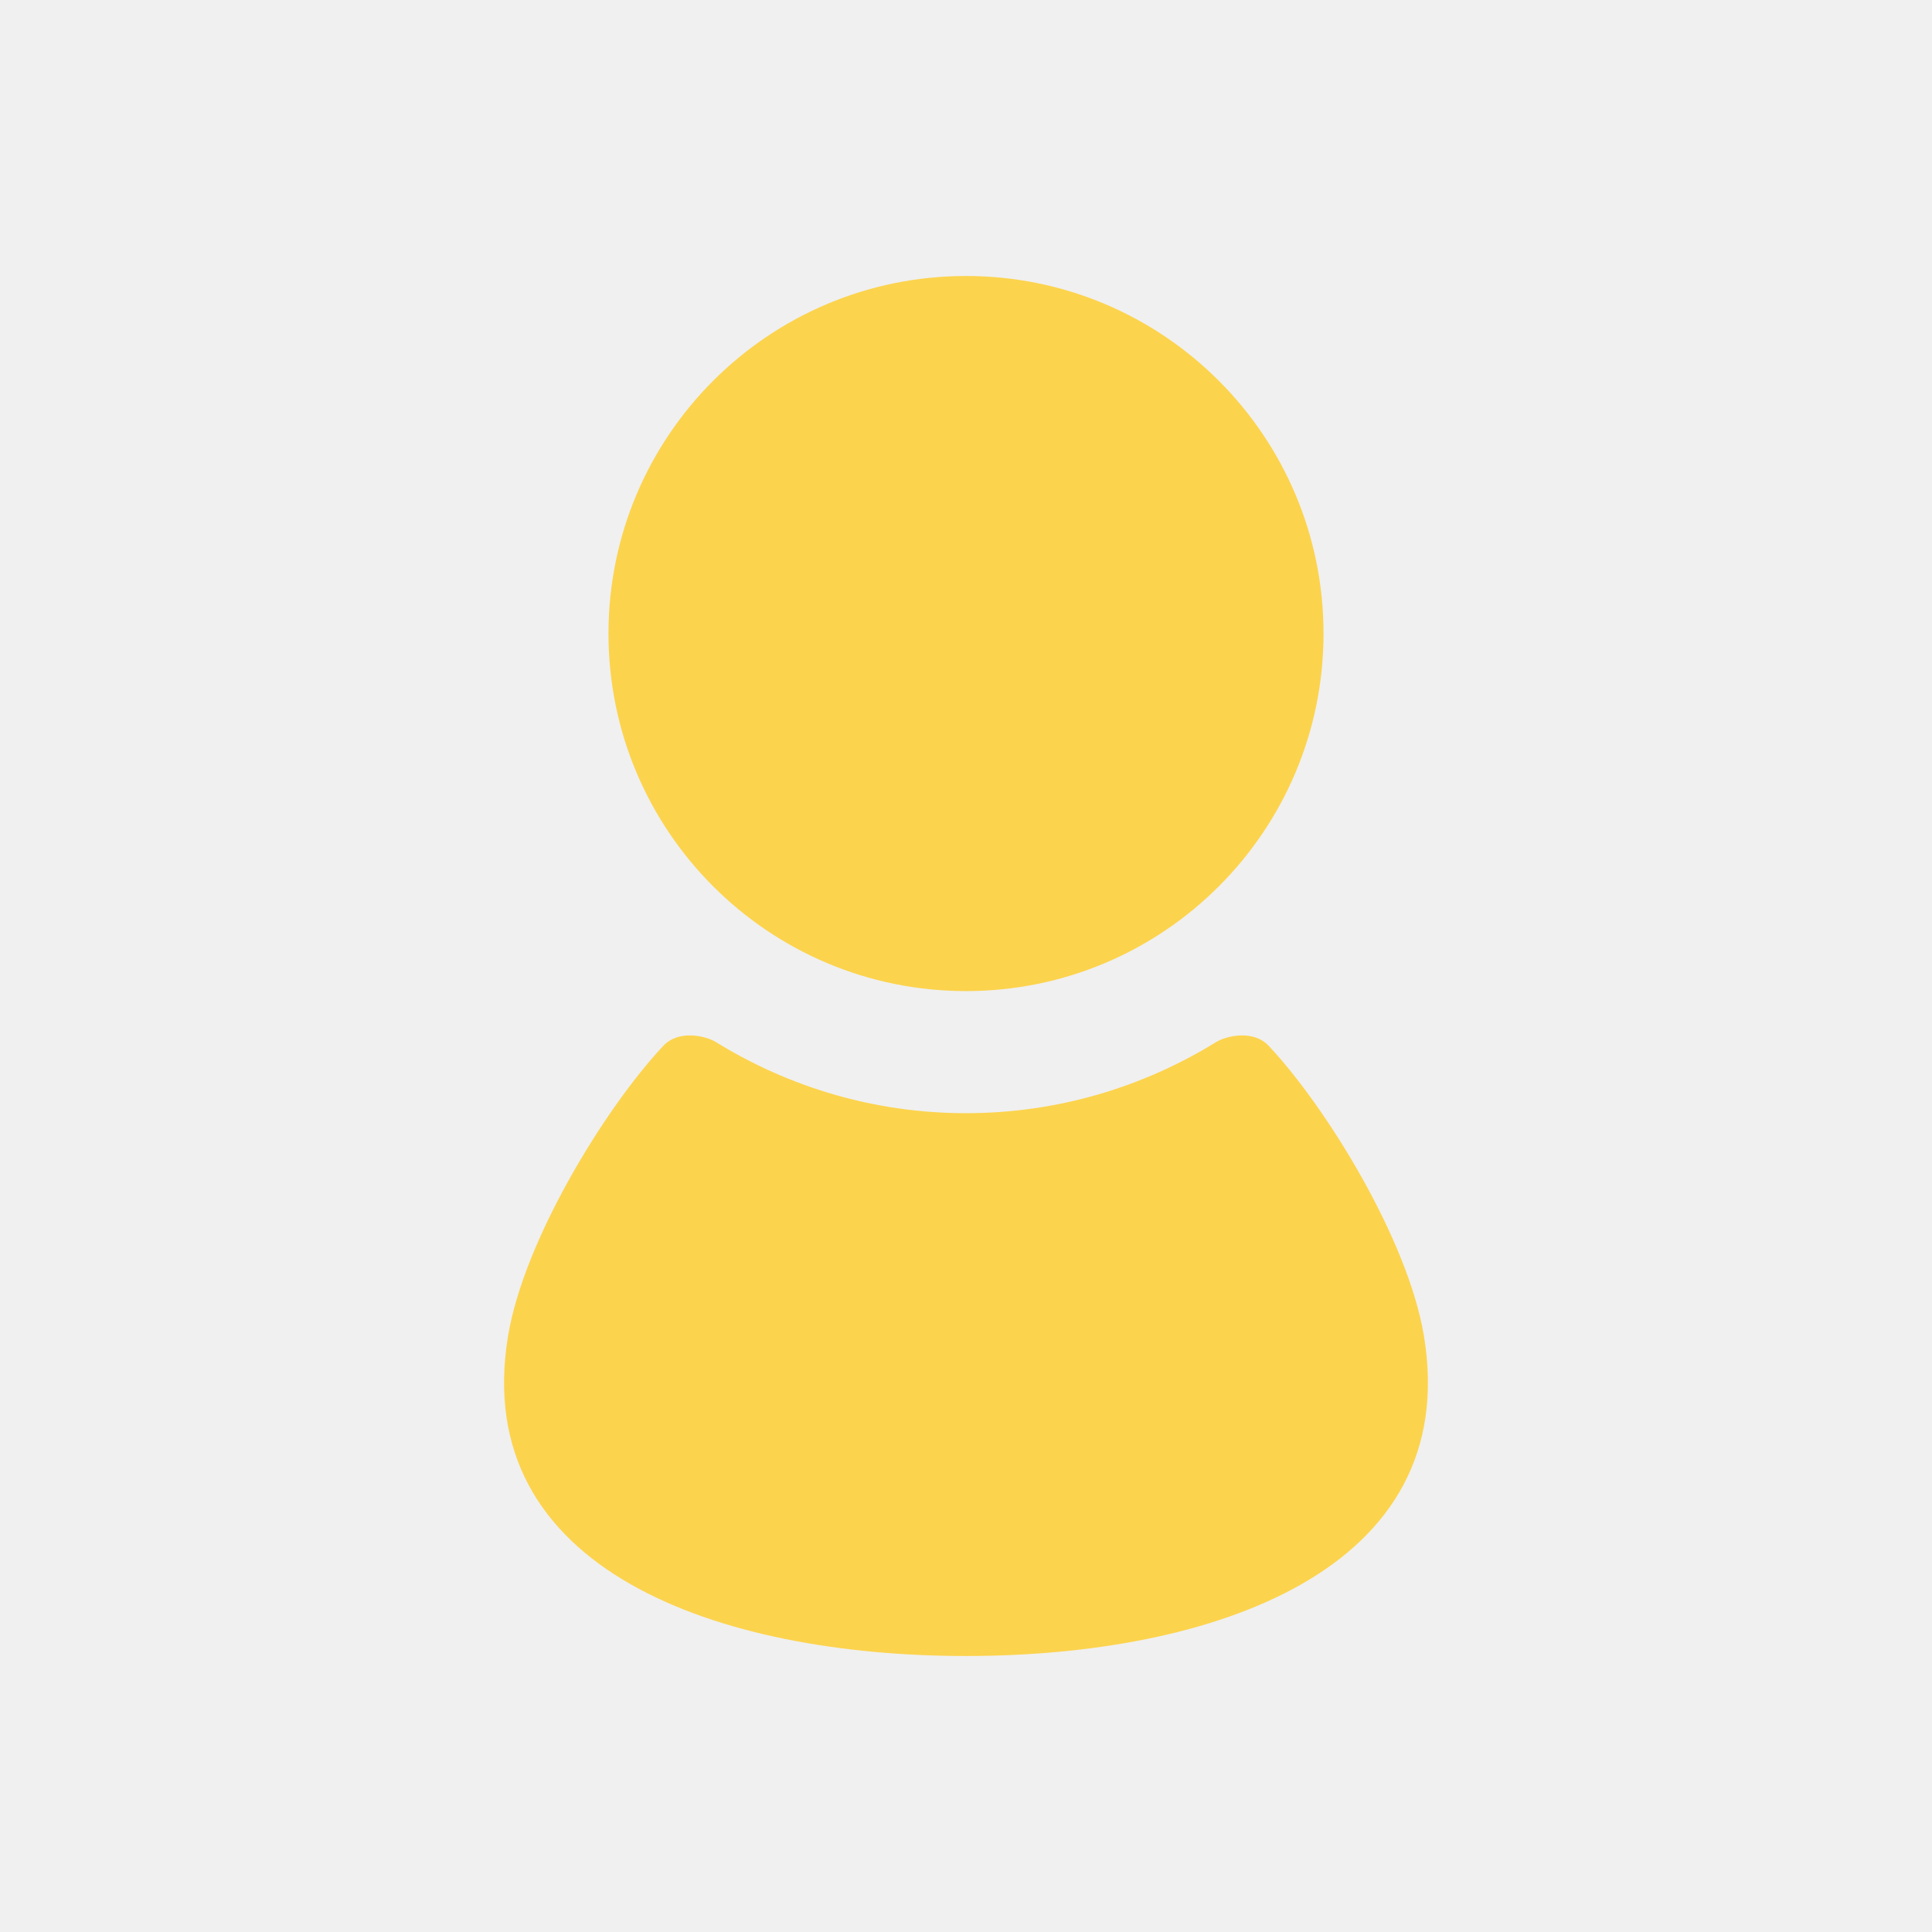
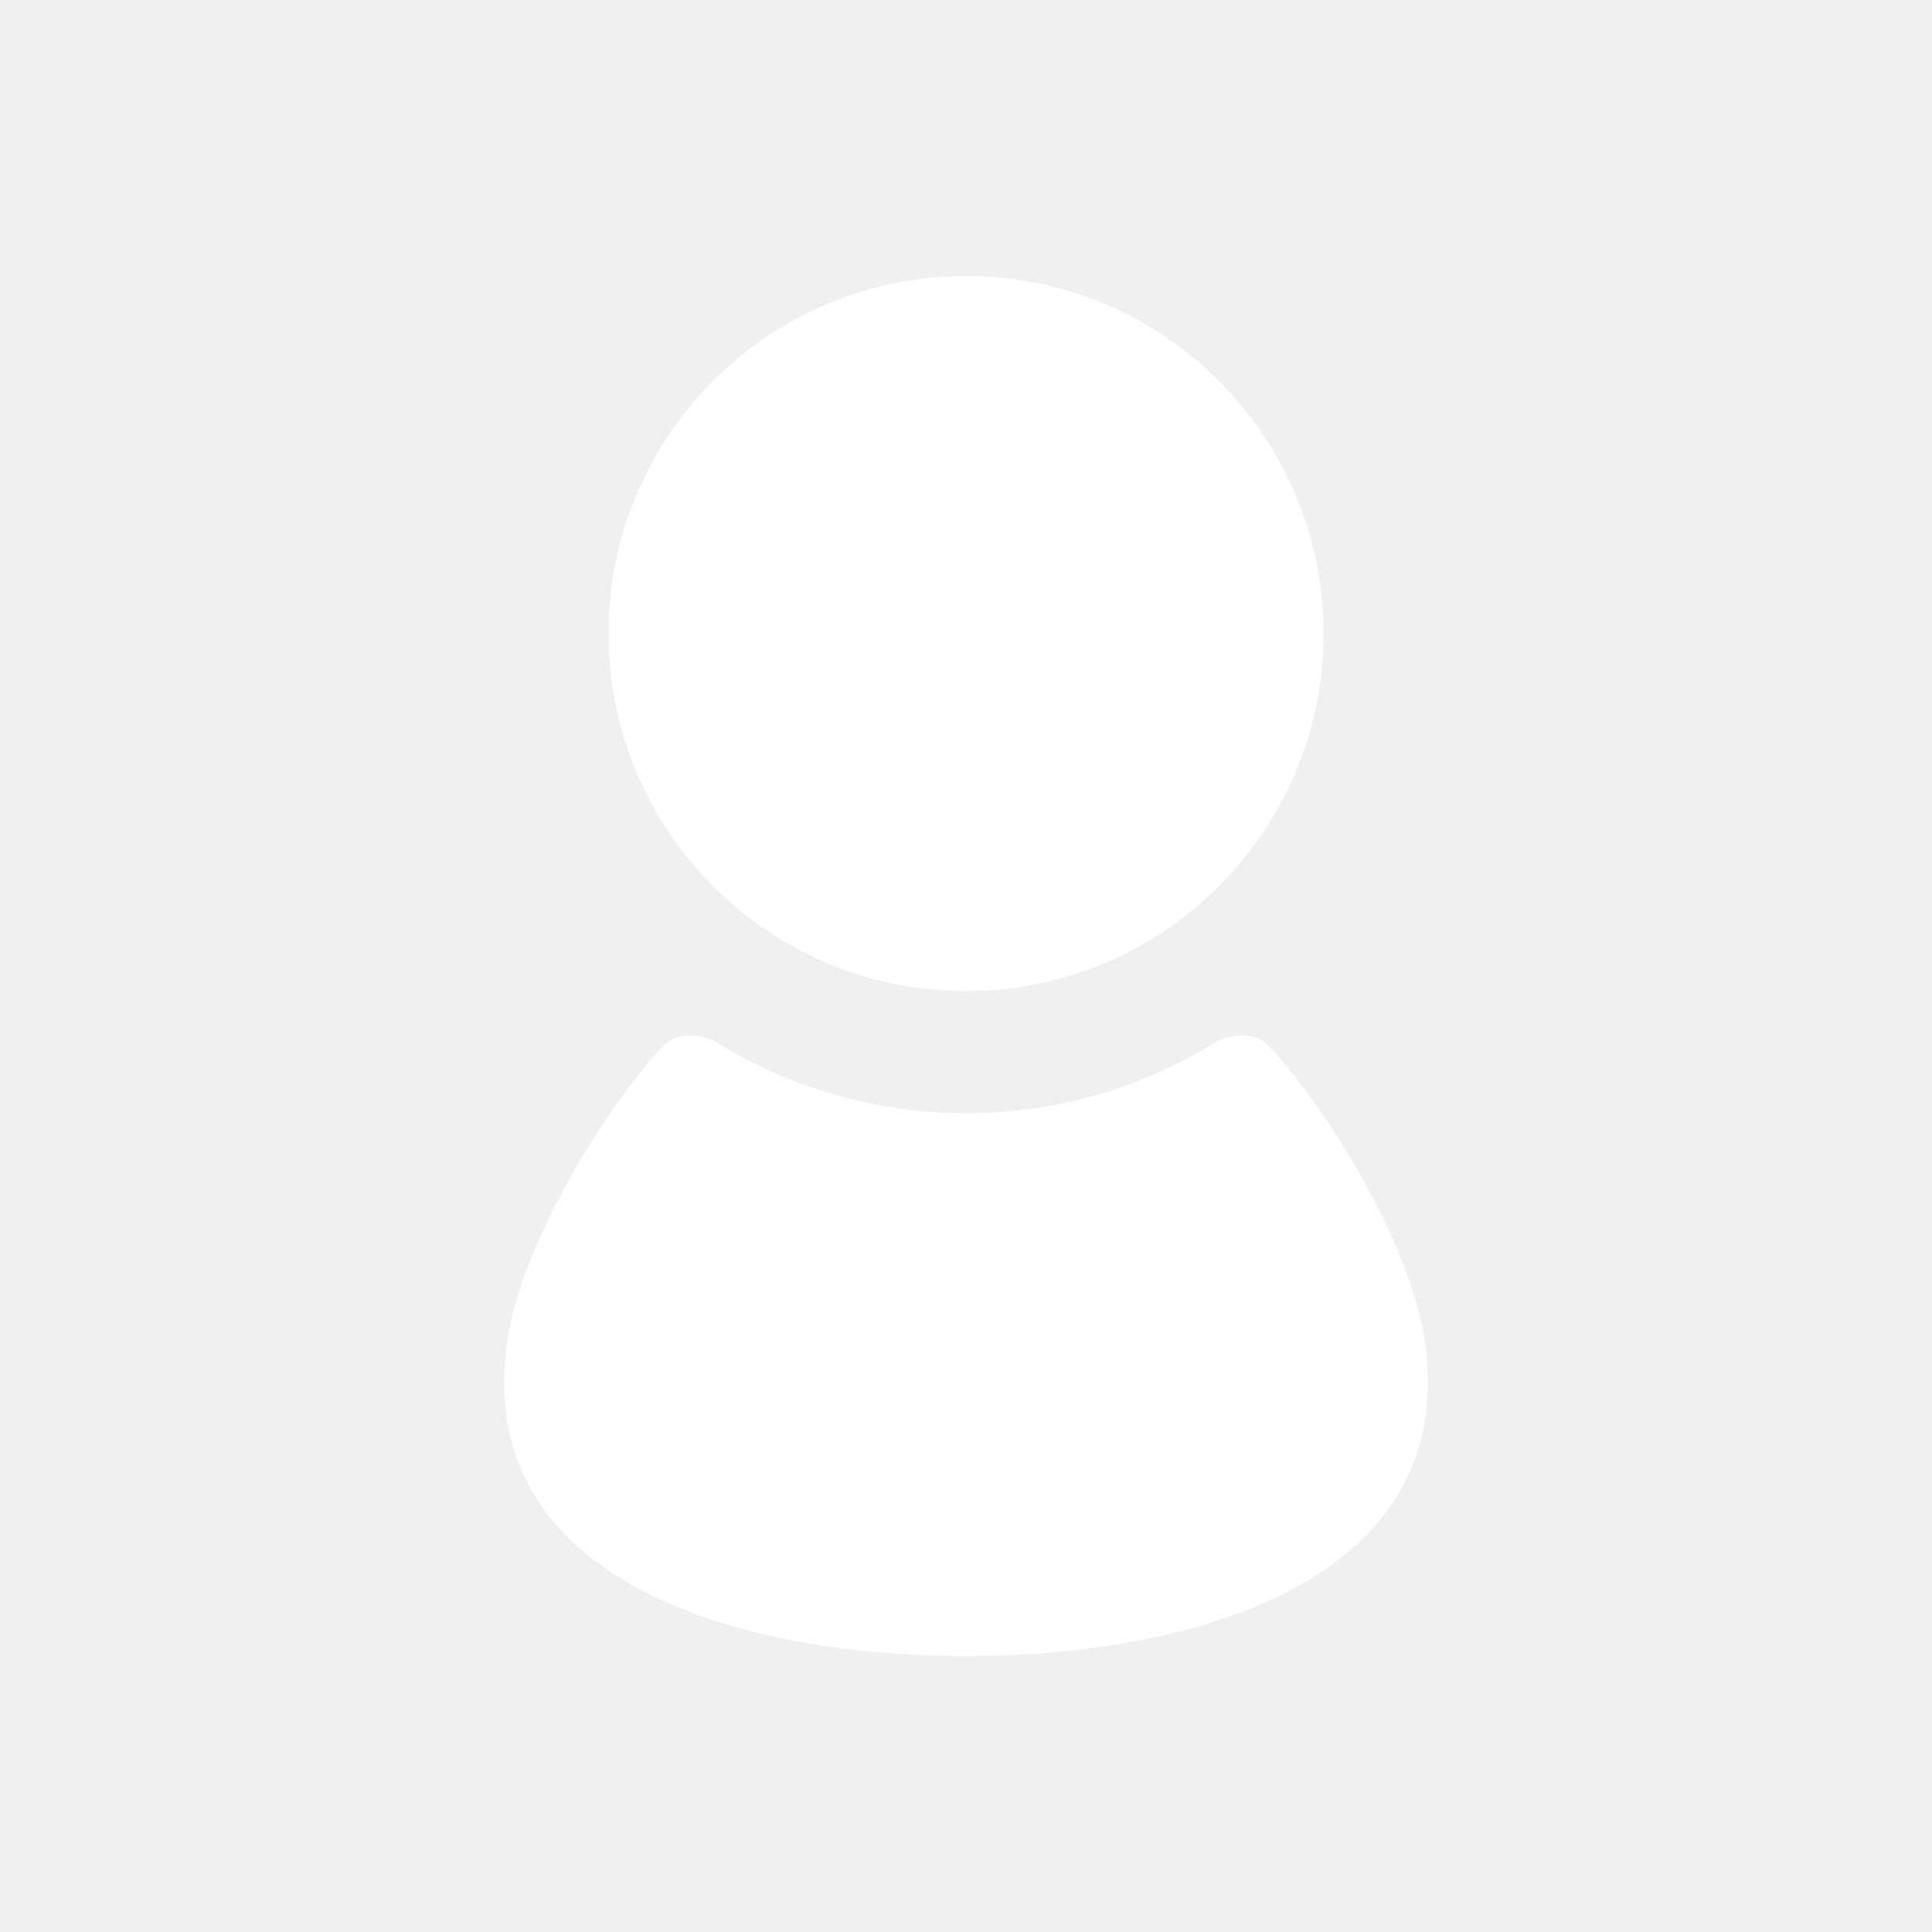
- <svg xmlns="http://www.w3.org/2000/svg" height="800px" width="800px" version="1.1" id="_x32_" viewBox="-102.4 -102.4 716.80 716.80" xml:space="preserve" fill="#fcd34d" stroke="#fcd34d" stroke-width="0.005">
+ <svg xmlns="http://www.w3.org/2000/svg" height="800px" width="800px" version="1.1" id="_x32_" viewBox="-102.4 -102.4 716.80 716.80" xml:space="preserve" fill="#000000">
  <g id="SVGRepo_bgCarrier" stroke-width="0" />
  <g id="SVGRepo_tracerCarrier" stroke-linecap="round" stroke-linejoin="round" />
  <g id="SVGRepo_iconCarrier">
-     <style type="text/css"> .st0{fill:#fcd34d;} </style>
+     <style type="text/css"> .st0{fill:#ffffff;} </style>
    <g>
      <path class="st0" d="M256,265.308c73.252,0,132.644-59.391,132.644-132.654C388.644,59.412,329.252,0,256,0 c-73.262,0-132.643,59.412-132.643,132.654C123.357,205.917,182.738,265.308,256,265.308z" />
      <path class="st0" d="M425.874,393.104c-5.922-35.474-36-84.509-57.552-107.465c-5.829-6.212-15.948-3.628-19.504-1.427 c-27.04,16.672-58.782,26.399-92.819,26.399c-34.036,0-65.778-9.727-92.818-26.399c-3.555-2.201-13.675-4.785-19.505,1.427 c-21.55,22.956-51.628,71.991-57.551,107.465C71.573,480.444,164.877,512,256,512C347.123,512,440.427,480.444,425.874,393.104z" />
    </g>
  </g>
</svg>
